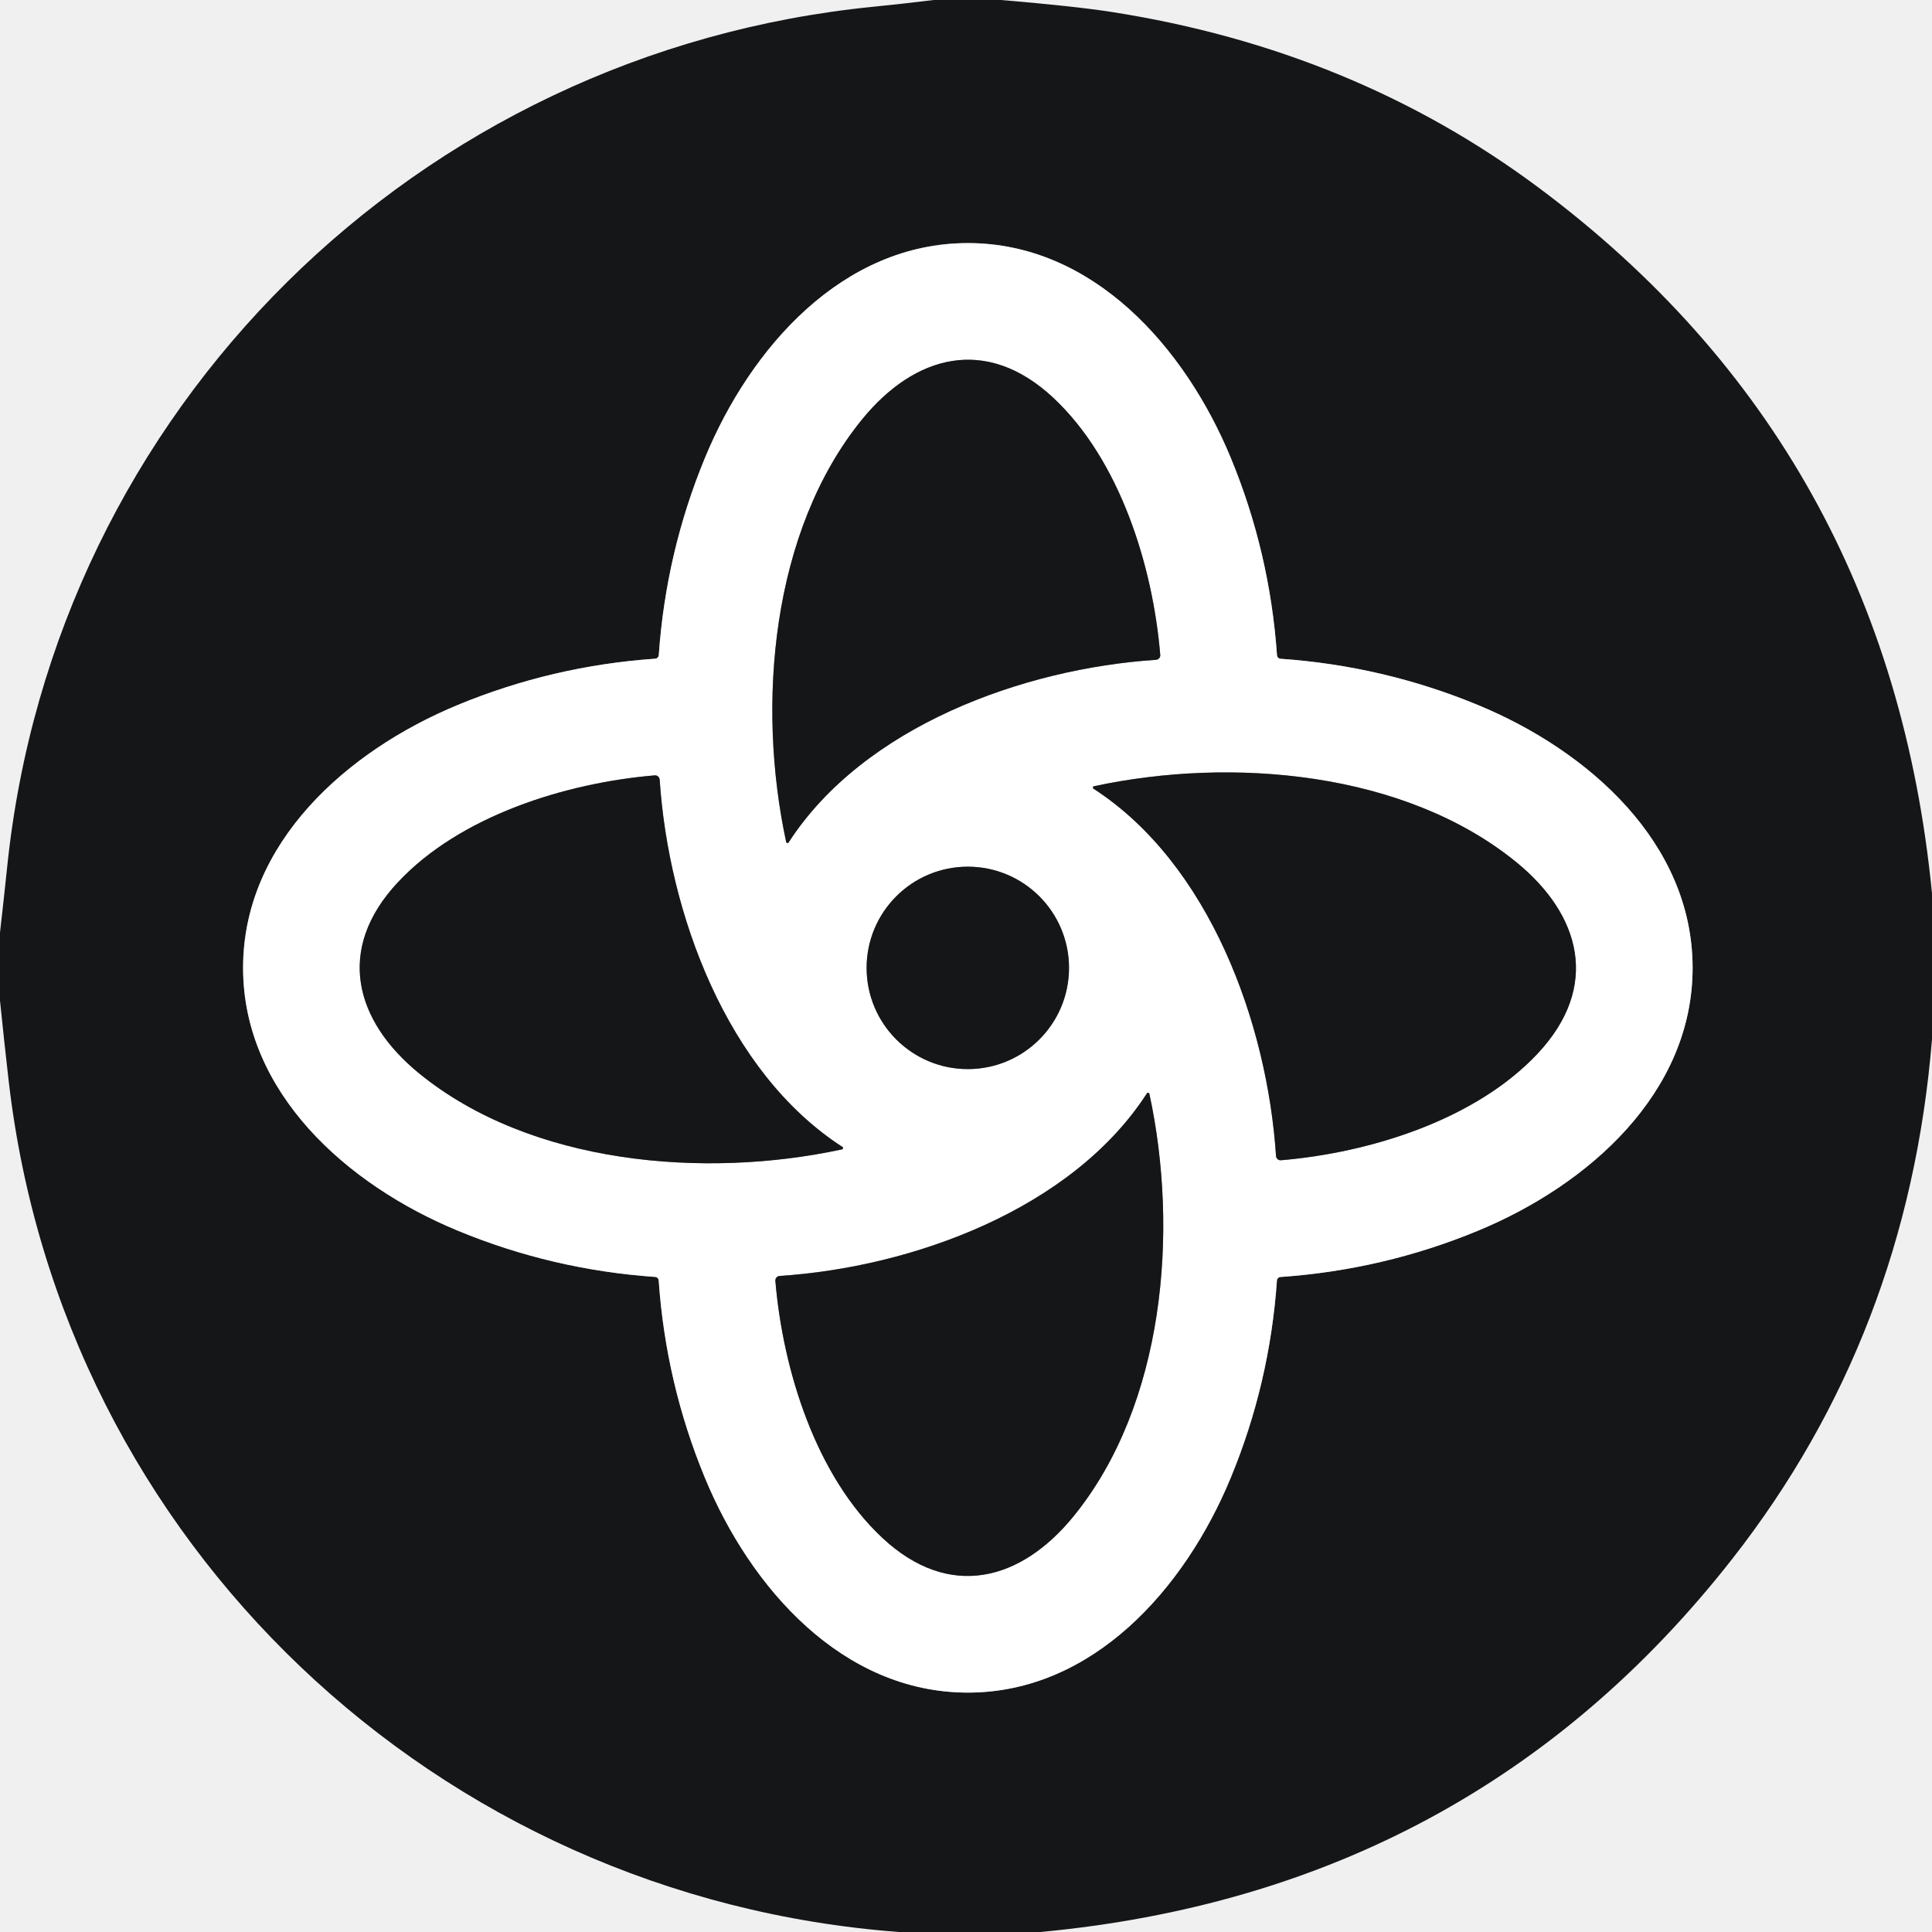
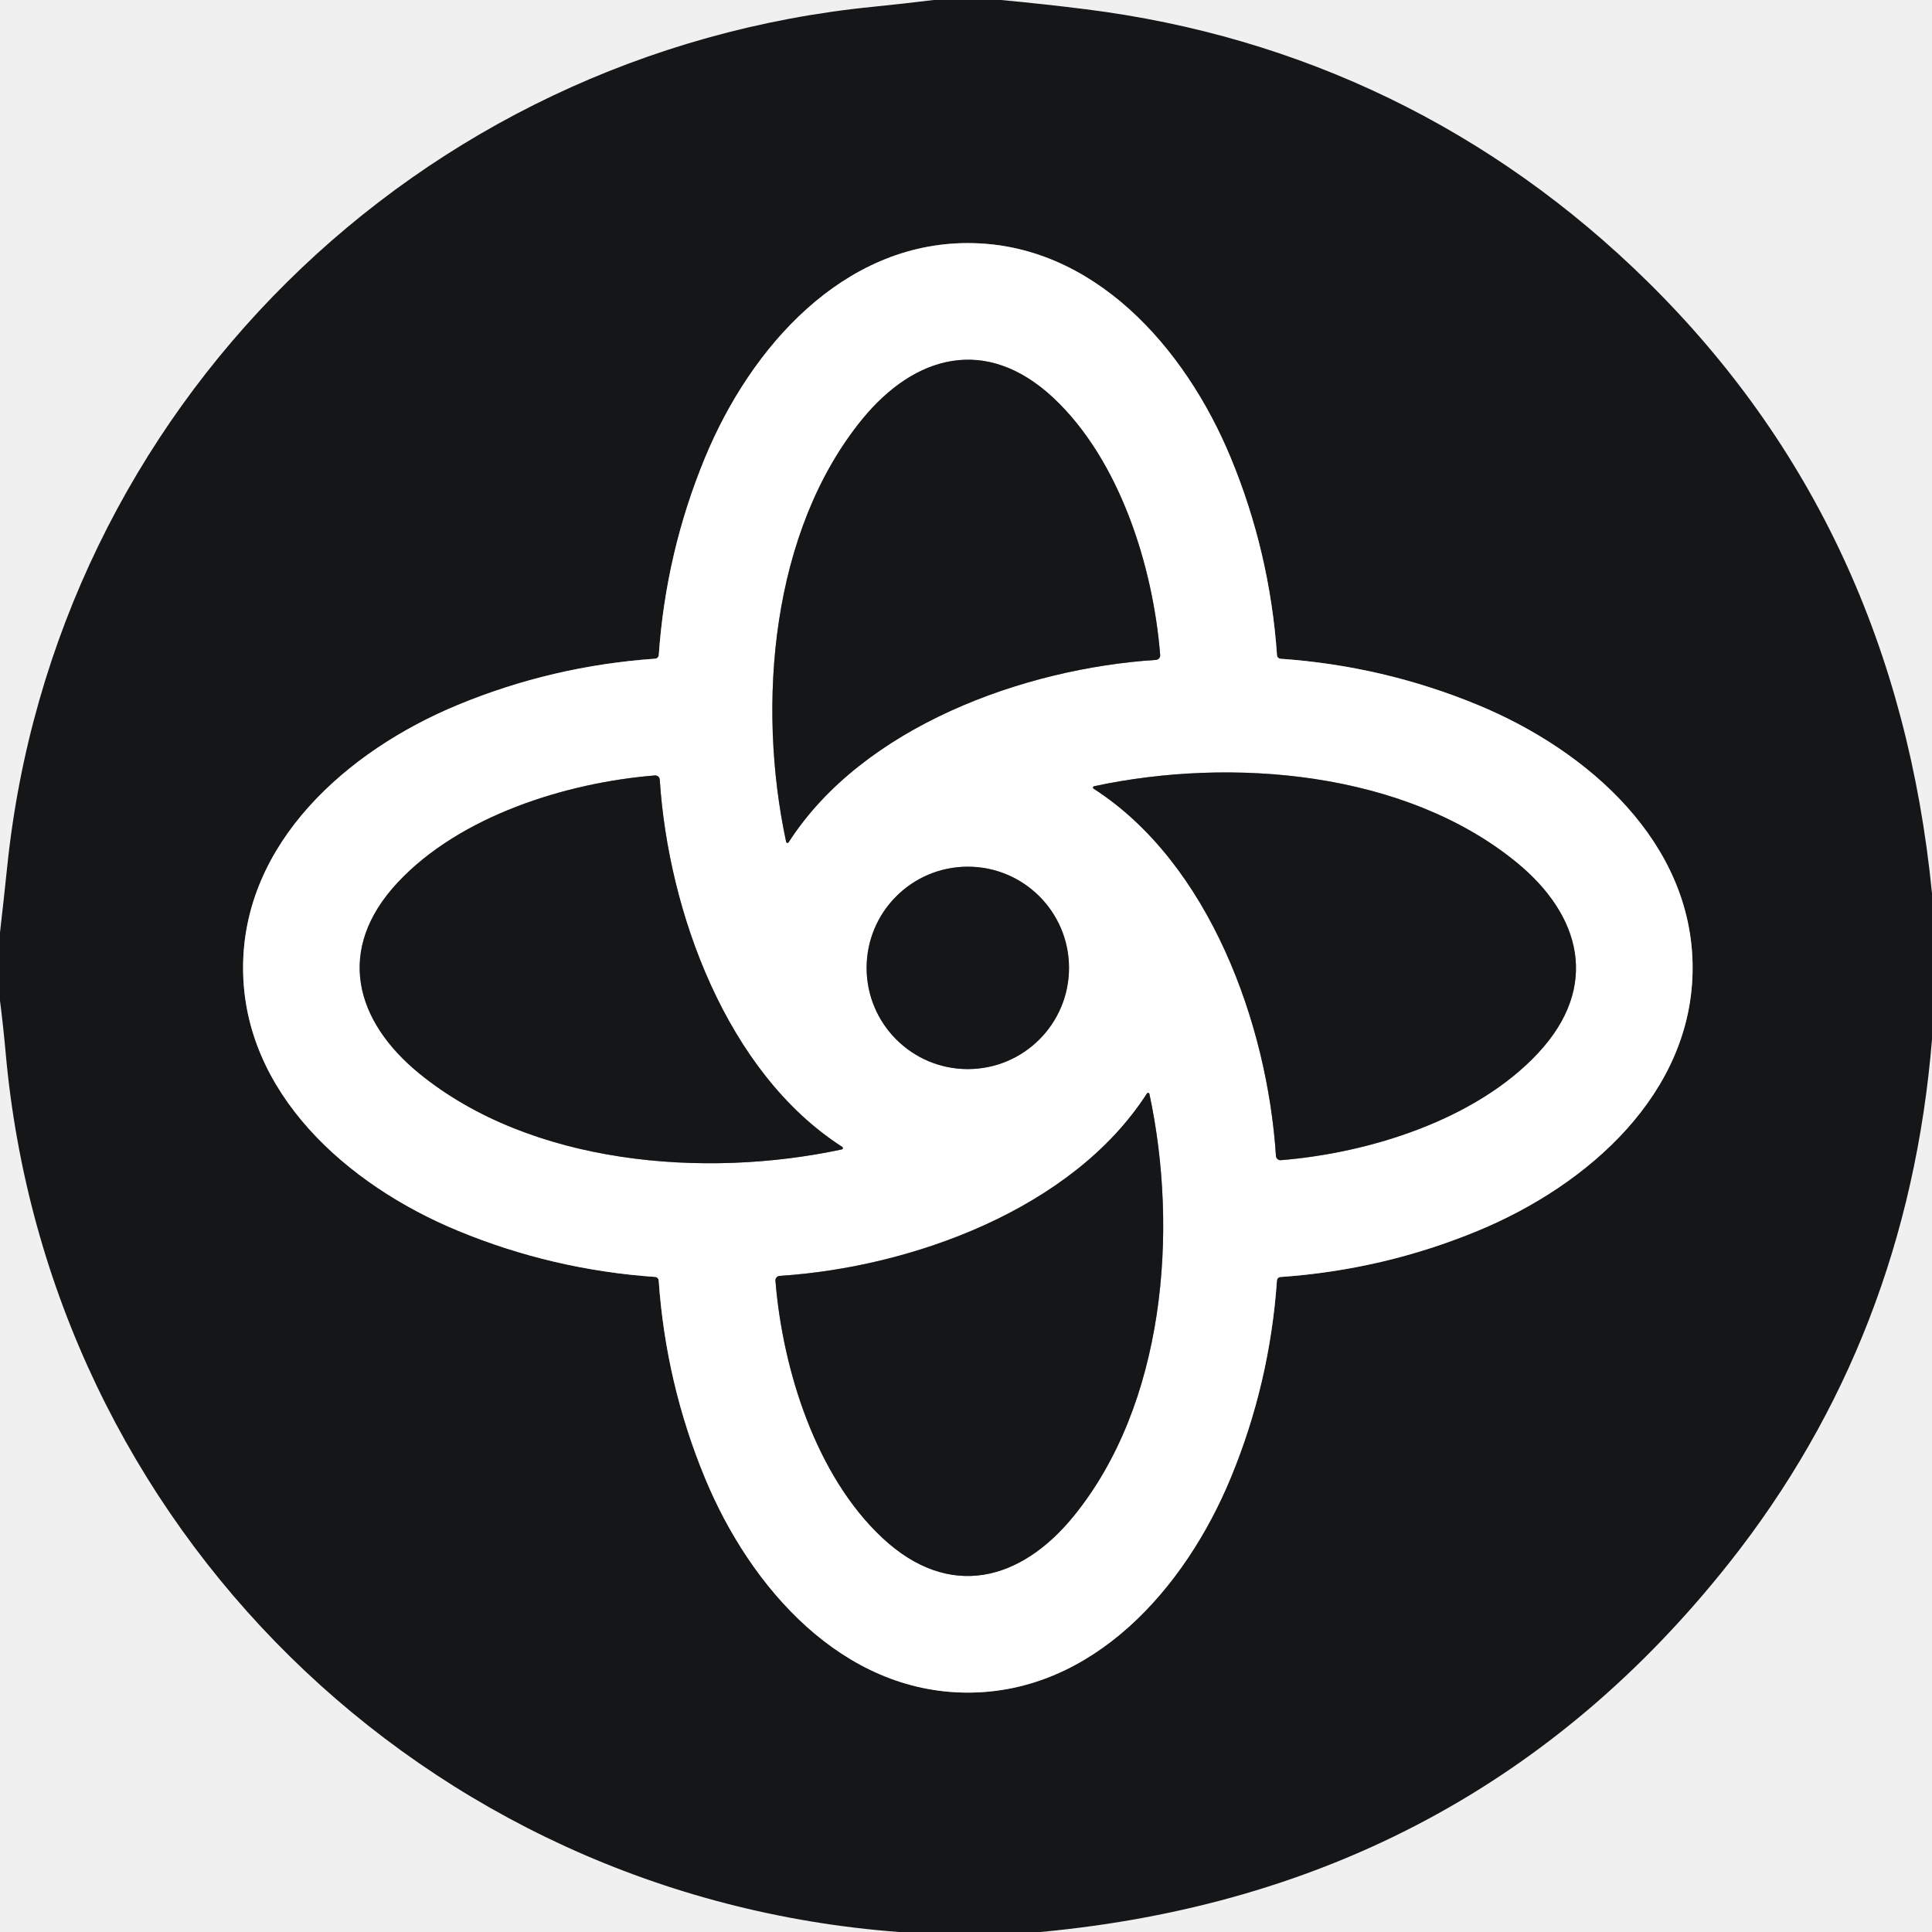
<svg xmlns="http://www.w3.org/2000/svg" version="1.1" viewBox="0.00 0.00 256.00 256.00" width="128" height="128">
  <g stroke-width="2.00" fill="none" stroke-linecap="butt">
    <path stroke="#8a8b8c" vector-effect="non-scaling-stroke" d="   M 87.14 87.13   A 0.49 0.49 0.0 0 1 86.83 87.28   Q 73.19 88.23 60.68 93.40   C 45.98 99.47 32.21 111.69 32.21 128.24   C 32.21 144.78 45.97 157.01 60.68 163.08   Q 73.18 168.25 86.82 169.20   A 0.49 0.49 0.0 0 1 87.14 169.35   A 0.49 0.49 0.0 0 1 87.28 169.66   Q 88.23 183.30 93.40 195.81   C 99.47 210.51 111.69 224.27 128.24 224.28   C 144.79 224.28 157.01 210.52 163.08 195.81   Q 168.25 183.31 169.20 169.67   A 0.49 0.49 0.0 0 1 169.35 169.35   A 0.49 0.49 0.0 0 1 169.66 169.21   Q 183.30 168.26 195.81 163.09   C 210.51 157.02 224.28 144.80 224.28 128.25   C 224.28 111.70 210.52 99.48 195.82 93.41   Q 183.31 88.24 169.67 87.29   A 0.49 0.49 0.0 0 1 169.35 87.14   A 0.49 0.49 0.0 0 1 169.21 86.83   Q 168.26 73.19 163.09 60.68   C 157.02 45.98 144.80 32.21 128.25 32.21   C 111.71 32.21 99.48 45.97 93.41 60.67   Q 88.24 73.18 87.29 86.82   A 0.49 0.49 0.0 0 1 87.14 87.13" />
-     <path stroke="#8a8b8c" vector-effect="non-scaling-stroke" d="   M 104.50 111.62   C 114.46 96.22 135.62 88.58 153.17 87.43   A 0.61 0.60 -4.2 0 0 153.74 86.78   C 152.75 74.91 148.36 60.94 139.58 52.72   C 130.70 44.42 121.20 47.03 114.24 55.56   C 102.18 70.37 100.25 93.35 104.17 111.56   A 0.18 0.18 0.0 0 0 104.50 111.62" />
-     <path stroke="#8a8b8c" vector-effect="non-scaling-stroke" d="   M 144.90 104.51   C 160.29 114.47 167.93 135.62 169.08 153.17   A 0.61 0.60 85.8 0 0 169.73 153.74   C 181.59 152.74 195.56 148.36 203.77 139.58   C 212.07 130.70 209.46 121.21 200.93 114.25   C 186.13 102.19 163.16 100.26 144.96 104.18   A 0.18 0.18 0.0 0 0 144.90 104.51" />
-     <path stroke="#8a8b8c" vector-effect="non-scaling-stroke" d="   M 111.62 151.97   C 96.22 142.02 88.57 120.86 87.41 103.31   A 0.61 0.60 85.8 0 0 86.76 102.74   C 74.89 103.74 60.92 108.13 52.71 116.92   C 44.41 125.80 47.03 135.30 55.56 142.25   C 70.37 154.31 93.35 156.23 111.56 152.30   A 0.18 0.18 0.0 0 0 111.62 151.97" />
+     <path stroke="#8a8b8c" vector-effect="non-scaling-stroke" d="   M 104.49 111.62   C 114.35 96.26 135.72 88.56 153.17 87.44   A 0.60 0.60 0.0 0 0 153.73 86.79   C 152.78 74.95 148.34 60.93 139.58 52.72   C 130.69 44.41 121.21 47.03 114.24 55.56   C 102.17 70.36 100.26 93.33 104.17 111.56   A 0.18 0.18 0.0 0 0 104.49 111.62" />
+     <path stroke="#8a8b8c" vector-effect="non-scaling-stroke" d="   M 144.90 104.50   C 160.25 114.36 167.95 135.72 169.07 153.17   A 0.60 0.60 0.0 0 0 169.72 153.73   C 181.55 152.77 195.57 148.34 203.77 139.58   C 212.08 130.69 209.46 121.22 200.93 114.25   C 186.14 102.18 163.18 100.27 144.96 104.18   A 0.18 0.18 0.0 0 0 144.90 104.50" />
+     <path stroke="#8a8b8c" vector-effect="non-scaling-stroke" d="   M 111.62 151.98   C 96.26 142.13 88.55 120.76 87.42 103.31   A 0.60 0.60 0.0 0 0 86.77 102.75   C 74.93 103.71 60.91 108.15 52.71 116.92   C 44.40 125.81 47.03 135.29 55.56 142.25   C 70.36 154.32 93.33 156.22 111.56 152.30   A 0.18 0.18 0.0 0 0 111.62 151.98" />
    <path stroke="#8a8b8c" vector-effect="non-scaling-stroke" d="   M 141.65 128.25   A 13.41 13.41 0.0 0 0 128.24 114.84   A 13.41 13.41 0.0 0 0 114.83 128.25   A 13.41 13.41 0.0 0 0 128.24 141.66   A 13.41 13.41 0.0 0 0 141.65 128.25" />
-     <path stroke="#8a8b8c" vector-effect="non-scaling-stroke" d="   M 151.97 144.88   C 142.02 160.27 120.86 167.92 103.31 169.07   A 0.61 0.60 -4.2 0 0 102.74 169.72   C 103.74 181.59 108.12 195.56 116.91 203.77   C 125.79 212.07 135.29 209.46 142.24 200.93   C 154.30 186.12 156.23 163.15 152.30 144.94   A 0.18 0.18 0.0 0 0 151.97 144.88" />
+     <path stroke="#8a8b8c" vector-effect="non-scaling-stroke" d="   M 151.98 144.88   C 142.13 160.23 120.76 167.94 103.31 169.06   A 0.60 0.60 0.0 0 0 102.75 169.71   C 103.71 181.55 108.14 195.57 116.91 203.77   C 125.80 212.08 135.28 209.46 142.24 200.93   C 154.31 186.13 156.21 163.17 152.30 144.94   A 0.18 0.18 0.0 0 0 151.98 144.88" />
  </g>
-   <path fill="#141618" d="   M 132.63 0.00   Q 142.43 0.82 147.39 1.60   Q 179.40 6.62 203.87 24.86   Q 250.25 59.42 256.00 118.38   L 256.00 137.72   Q 252.80 176.85 229.55 206.54   Q 195.01 250.65 137.86 256.00   L 119.12 256.00   C 58.00 251.42 8.22 204.57 1.15 143.23   Q 0.54 137.92 0.00 132.58   L 0.00 123.57   Q 0.50 119.23 0.95 114.88   C 7.21 54.18 55.35 6.88 115.76 0.89   Q 119.74 0.49 123.72 0.00   L 132.63 0.00   Z   M 87.14 87.13   A 0.49 0.49 0.0 0 1 86.83 87.28   Q 73.19 88.23 60.68 93.40   C 45.98 99.47 32.21 111.69 32.21 128.24   C 32.21 144.78 45.97 157.01 60.68 163.08   Q 73.18 168.25 86.82 169.20   A 0.49 0.49 0.0 0 1 87.14 169.35   A 0.49 0.49 0.0 0 1 87.28 169.66   Q 88.23 183.30 93.40 195.81   C 99.47 210.51 111.69 224.27 128.24 224.28   C 144.79 224.28 157.01 210.52 163.08 195.81   Q 168.25 183.31 169.20 169.67   A 0.49 0.49 0.0 0 1 169.35 169.35   A 0.49 0.49 0.0 0 1 169.66 169.21   Q 183.30 168.26 195.81 163.09   C 210.51 157.02 224.28 144.80 224.28 128.25   C 224.28 111.70 210.52 99.48 195.82 93.41   Q 183.31 88.24 169.67 87.29   A 0.49 0.49 0.0 0 1 169.35 87.14   A 0.49 0.49 0.0 0 1 169.21 86.83   Q 168.26 73.19 163.09 60.68   C 157.02 45.98 144.80 32.21 128.25 32.21   C 111.71 32.21 99.48 45.97 93.41 60.67   Q 88.24 73.18 87.29 86.82   A 0.49 0.49 0.0 0 1 87.14 87.13   Z" />
-   <path fill="#ffffff" d="   M 128.25 32.21   C 144.80 32.21 157.02 45.98 163.09 60.68   Q 168.26 73.19 169.21 86.83   A 0.49 0.49 0.0 0 0 169.35 87.14   A 0.49 0.49 0.0 0 0 169.67 87.29   Q 183.31 88.24 195.82 93.41   C 210.52 99.48 224.28 111.70 224.28 128.25   C 224.28 144.80 210.51 157.02 195.81 163.09   Q 183.30 168.26 169.66 169.21   A 0.49 0.49 0.0 0 0 169.35 169.35   A 0.49 0.49 0.0 0 0 169.20 169.67   Q 168.25 183.31 163.08 195.81   C 157.01 210.52 144.79 224.28 128.24 224.28   C 111.69 224.27 99.47 210.51 93.40 195.81   Q 88.23 183.30 87.28 169.66   A 0.49 0.49 0.0 0 0 87.14 169.35   A 0.49 0.49 0.0 0 0 86.82 169.20   Q 73.18 168.25 60.68 163.08   C 45.97 157.01 32.21 144.78 32.21 128.24   C 32.21 111.69 45.98 99.47 60.68 93.40   Q 73.19 88.23 86.83 87.28   A 0.49 0.49 0.0 0 0 87.14 87.13   A 0.49 0.49 0.0 0 0 87.29 86.82   Q 88.24 73.18 93.41 60.67   C 99.48 45.97 111.71 32.21 128.25 32.21   Z   M 104.50 111.62   C 114.46 96.22 135.62 88.58 153.17 87.43   A 0.61 0.60 -4.2 0 0 153.74 86.78   C 152.75 74.91 148.36 60.94 139.58 52.72   C 130.70 44.42 121.20 47.03 114.24 55.56   C 102.18 70.37 100.25 93.35 104.17 111.56   A 0.18 0.18 0.0 0 0 104.50 111.62   Z   M 144.90 104.51   C 160.29 114.47 167.93 135.62 169.08 153.17   A 0.61 0.60 85.8 0 0 169.73 153.74   C 181.59 152.74 195.56 148.36 203.77 139.58   C 212.07 130.70 209.46 121.21 200.93 114.25   C 186.13 102.19 163.16 100.26 144.96 104.18   A 0.18 0.18 0.0 0 0 144.90 104.51   Z   M 111.62 151.97   C 96.22 142.02 88.57 120.86 87.41 103.31   A 0.61 0.60 85.8 0 0 86.76 102.74   C 74.89 103.74 60.92 108.13 52.71 116.92   C 44.41 125.80 47.03 135.30 55.56 142.25   C 70.37 154.31 93.35 156.23 111.56 152.30   A 0.18 0.18 0.0 0 0 111.62 151.97   Z   M 141.65 128.25   A 13.41 13.41 0.0 0 0 128.24 114.84   A 13.41 13.41 0.0 0 0 114.83 128.25   A 13.41 13.41 0.0 0 0 128.24 141.66   A 13.41 13.41 0.0 0 0 141.65 128.25   Z   M 151.97 144.88   C 142.02 160.27 120.86 167.92 103.31 169.07   A 0.61 0.60 -4.2 0 0 102.74 169.72   C 103.74 181.59 108.12 195.56 116.91 203.77   C 125.79 212.07 135.29 209.46 142.24 200.93   C 154.30 186.12 156.23 163.15 152.30 144.94   A 0.18 0.18 0.0 0 0 151.97 144.88   Z" />
-   <path fill="#141618" d="   M 104.50 111.62   A 0.18 0.18 0.0 0 1 104.17 111.56   C 100.25 93.35 102.18 70.37 114.24 55.56   C 121.20 47.03 130.70 44.42 139.58 52.72   C 148.36 60.94 152.75 74.91 153.74 86.78   A 0.61 0.60 -4.2 0 1 153.17 87.43   C 135.62 88.58 114.46 96.22 104.50 111.62   Z" />
-   <path fill="#141618" d="   M 144.90 104.51   A 0.18 0.18 0.0 0 1 144.96 104.18   C 163.16 100.26 186.13 102.19 200.93 114.25   C 209.46 121.21 212.07 130.70 203.77 139.58   C 195.56 148.36 181.59 152.74 169.73 153.74   A 0.61 0.60 85.8 0 1 169.08 153.17   C 167.93 135.62 160.29 114.47 144.90 104.51   Z" />
-   <path fill="#141618" d="   M 111.62 151.97   A 0.18 0.18 0.0 0 1 111.56 152.30   C 93.35 156.23 70.37 154.31 55.56 142.25   C 47.03 135.30 44.41 125.80 52.71 116.92   C 60.92 108.13 74.89 103.74 86.76 102.74   A 0.61 0.60 85.8 0 1 87.41 103.31   C 88.57 120.86 96.22 142.02 111.62 151.97   Z" />
+   <path fill="#141618" d="   M 132.63 0.00   Q 138.24 0.52 143.82 1.22   C 172.41 4.80 197.77 17.08 218.33 37.33   Q 251.21 69.72 256.00 118.38   L 256.00 137.72   Q 252.76 177.25 229.11 207.11   Q 194.59 250.71 137.86 256.00   L 119.12 256.00   C 56.25 251.29 6.37 202.32 0.75 139.51   Q 0.44 136.04 0.00 132.59   L 0.00 123.57   Q 0.50 119.23 0.95 114.88   C 7.21 54.18 55.35 6.88 115.76 0.89   Q 119.74 0.49 123.72 0.00   L 132.63 0.00   Z   M 87.14 87.13   A 0.49 0.49 0.0 0 1 86.83 87.28   Q 73.19 88.23 60.68 93.40   C 45.98 99.47 32.21 111.69 32.21 128.24   C 32.21 144.78 45.97 157.01 60.68 163.08   Q 73.18 168.25 86.82 169.20   A 0.49 0.49 0.0 0 1 87.14 169.35   A 0.49 0.49 0.0 0 1 87.28 169.66   Q 88.23 183.30 93.40 195.81   C 99.47 210.51 111.69 224.27 128.24 224.28   C 144.79 224.28 157.01 210.52 163.08 195.81   Q 168.25 183.31 169.20 169.67   A 0.49 0.49 0.0 0 1 169.35 169.35   A 0.49 0.49 0.0 0 1 169.66 169.21   Q 183.30 168.26 195.81 163.09   C 210.51 157.02 224.28 144.80 224.28 128.25   C 224.28 111.70 210.52 99.48 195.82 93.41   Q 183.31 88.24 169.67 87.29   A 0.49 0.49 0.0 0 1 169.35 87.14   A 0.49 0.49 0.0 0 1 169.21 86.83   Q 168.26 73.19 163.09 60.68   C 157.02 45.98 144.80 32.21 128.25 32.21   C 111.71 32.21 99.48 45.97 93.41 60.67   Q 88.24 73.18 87.29 86.82   A 0.49 0.49 0.0 0 1 87.14 87.13   Z" />
+   <path fill="#ffffff" d="   M 128.25 32.21   C 144.80 32.21 157.02 45.98 163.09 60.68   Q 168.26 73.19 169.21 86.83   A 0.49 0.49 0.0 0 0 169.35 87.14   A 0.49 0.49 0.0 0 0 169.67 87.29   Q 183.31 88.24 195.82 93.41   C 210.52 99.48 224.28 111.70 224.28 128.25   C 224.28 144.80 210.51 157.02 195.81 163.09   Q 183.30 168.26 169.66 169.21   A 0.49 0.49 0.0 0 0 169.35 169.35   A 0.49 0.49 0.0 0 0 169.20 169.67   Q 168.25 183.31 163.08 195.81   C 157.01 210.52 144.79 224.28 128.24 224.28   C 111.69 224.27 99.47 210.51 93.40 195.81   Q 88.23 183.30 87.28 169.66   A 0.49 0.49 0.0 0 0 87.14 169.35   A 0.49 0.49 0.0 0 0 86.82 169.20   Q 73.18 168.25 60.68 163.08   C 45.97 157.01 32.21 144.78 32.21 128.24   C 32.21 111.69 45.98 99.47 60.68 93.40   Q 73.19 88.23 86.83 87.28   A 0.49 0.49 0.0 0 0 87.14 87.13   A 0.49 0.49 0.0 0 0 87.29 86.82   Q 88.24 73.18 93.41 60.67   C 99.48 45.97 111.71 32.21 128.25 32.21   Z   M 104.49 111.62   C 114.35 96.26 135.72 88.56 153.17 87.44   A 0.60 0.60 0.0 0 0 153.73 86.79   C 152.78 74.95 148.34 60.93 139.58 52.72   C 130.69 44.41 121.21 47.03 114.24 55.56   C 102.17 70.36 100.26 93.33 104.17 111.56   A 0.18 0.18 0.0 0 0 104.49 111.62   Z   M 144.90 104.50   C 160.25 114.36 167.95 135.72 169.07 153.17   A 0.60 0.60 0.0 0 0 169.72 153.73   C 181.55 152.77 195.57 148.34 203.77 139.58   C 212.08 130.69 209.46 121.22 200.93 114.25   C 186.14 102.18 163.18 100.27 144.96 104.18   A 0.18 0.18 0.0 0 0 144.90 104.50   Z   M 111.62 151.98   C 96.26 142.13 88.55 120.76 87.42 103.31   A 0.60 0.60 0.0 0 0 86.77 102.75   C 74.93 103.71 60.91 108.15 52.71 116.92   C 44.40 125.81 47.03 135.29 55.56 142.25   C 70.36 154.32 93.33 156.22 111.56 152.30   A 0.18 0.18 0.0 0 0 111.62 151.98   Z   M 141.65 128.25   A 13.41 13.41 0.0 0 0 128.24 114.84   A 13.41 13.41 0.0 0 0 114.83 128.25   A 13.41 13.41 0.0 0 0 128.24 141.66   A 13.41 13.41 0.0 0 0 141.65 128.25   Z   M 151.98 144.88   C 142.13 160.23 120.76 167.94 103.31 169.06   A 0.60 0.60 0.0 0 0 102.75 169.71   C 103.71 181.55 108.14 195.57 116.91 203.77   C 125.80 212.08 135.28 209.46 142.24 200.93   C 154.31 186.13 156.21 163.17 152.30 144.94   A 0.18 0.18 0.0 0 0 151.98 144.88   Z" />
+   <path fill="#141618" d="   M 104.49 111.62   A 0.18 0.18 0.0 0 1 104.17 111.56   C 100.26 93.33 102.17 70.36 114.24 55.56   C 121.21 47.03 130.69 44.41 139.58 52.72   C 148.34 60.93 152.78 74.95 153.73 86.79   A 0.60 0.60 0.0 0 1 153.17 87.44   C 135.72 88.56 114.35 96.26 104.49 111.62   Z" />
+   <path fill="#141618" d="   M 144.90 104.50   A 0.18 0.18 0.0 0 1 144.96 104.18   C 163.18 100.27 186.14 102.18 200.93 114.25   C 209.46 121.22 212.08 130.69 203.77 139.58   C 195.57 148.34 181.55 152.77 169.72 153.73   A 0.60 0.60 0.0 0 1 169.07 153.17   C 167.95 135.72 160.25 114.36 144.90 104.50   Z" />
+   <path fill="#141618" d="   M 111.62 151.98   A 0.18 0.18 0.0 0 1 111.56 152.30   C 93.33 156.22 70.36 154.32 55.56 142.25   C 47.03 135.29 44.40 125.81 52.71 116.92   C 60.91 108.15 74.93 103.71 86.77 102.75   A 0.60 0.60 0.0 0 1 87.42 103.31   C 88.55 120.76 96.26 142.13 111.62 151.98   Z" />
  <circle fill="#141618" cx="128.24" cy="128.25" r="13.41" />
-   <path fill="#141618" d="   M 151.97 144.88   A 0.18 0.18 0.0 0 1 152.30 144.94   C 156.23 163.15 154.30 186.12 142.24 200.93   C 135.29 209.46 125.79 212.07 116.91 203.77   C 108.12 195.56 103.74 181.59 102.74 169.72   A 0.61 0.60 -4.2 0 1 103.31 169.07   C 120.86 167.92 142.02 160.27 151.97 144.88   Z" />
+   <path fill="#141618" d="   M 151.98 144.88   A 0.18 0.18 0.0 0 1 152.30 144.94   C 156.21 163.17 154.31 186.13 142.24 200.93   C 135.28 209.46 125.80 212.08 116.91 203.77   C 108.14 195.57 103.71 181.55 102.75 169.71   A 0.60 0.60 0.0 0 1 103.31 169.06   C 120.76 167.94 142.13 160.23 151.98 144.88   Z" />
</svg>
